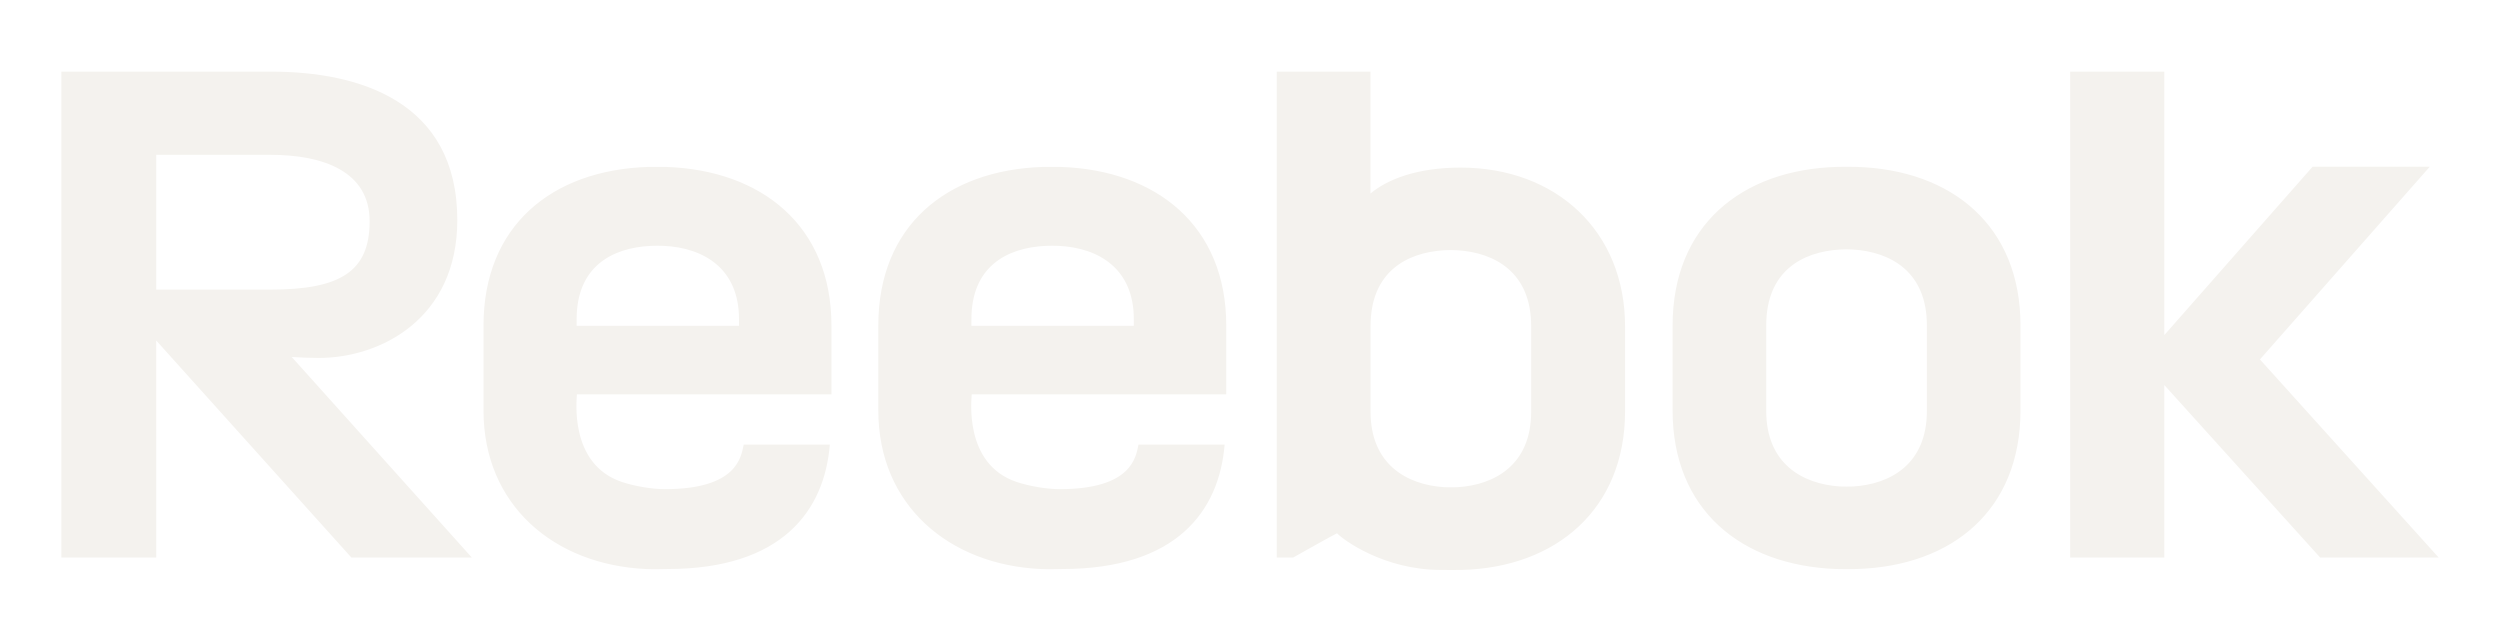
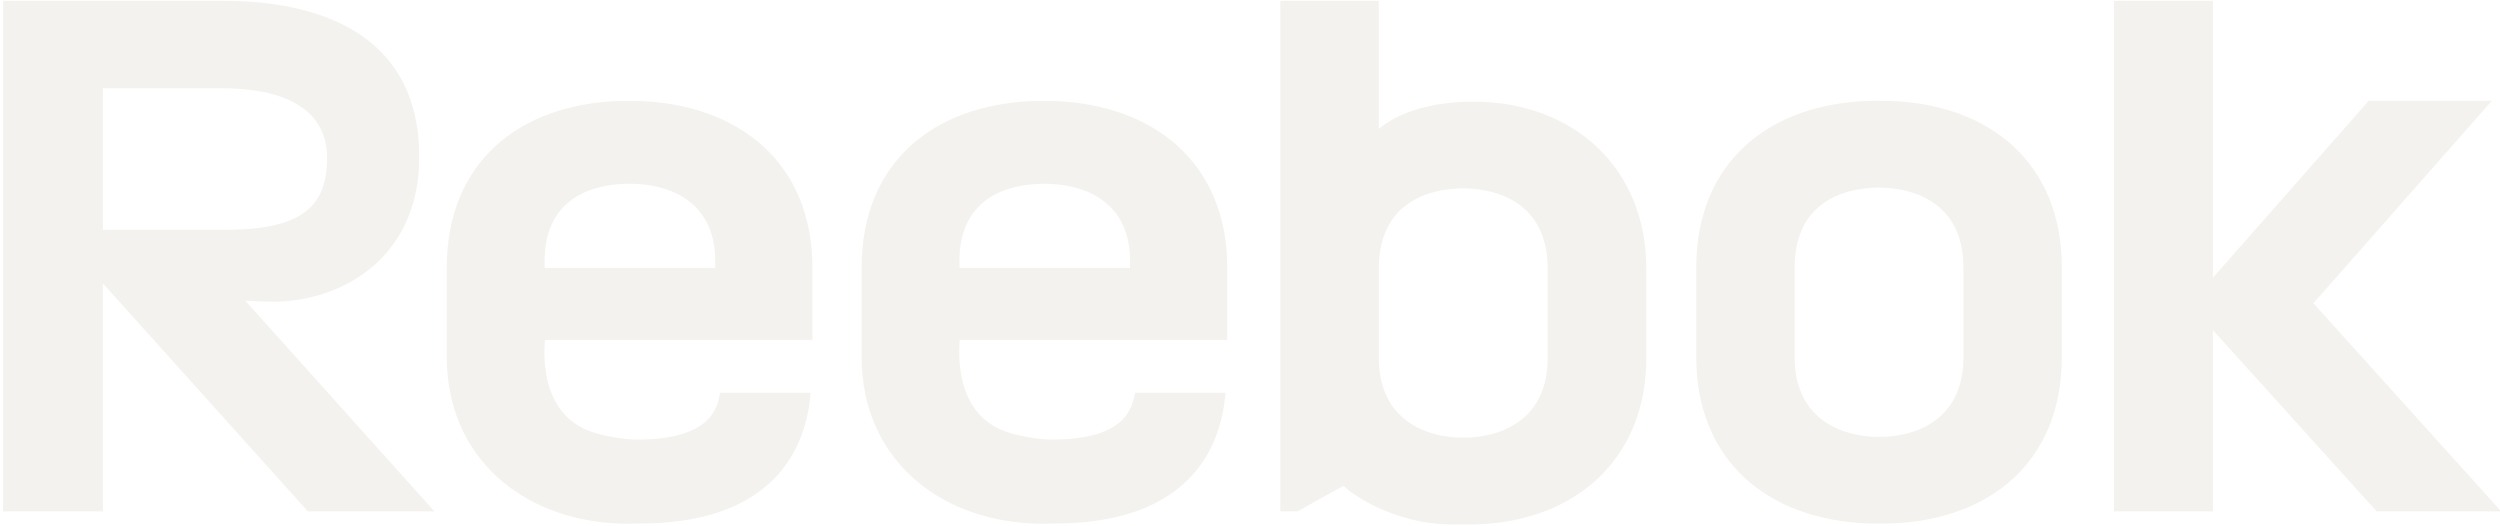
- <svg xmlns="http://www.w3.org/2000/svg" xml:space="preserve" width="300" height="75" fill="#f4f2ee" viewBox="-109.406 -31.104 300 75">
+ <svg xmlns="http://www.w3.org/2000/svg" xml:space="preserve" fill="#f4f2ee" viewBox="-102.406 -22.604 285.5 60">
  <path d="M150.31 9.108s16.832-19.115 17.791-20.201h14.061l-20.377 23.122 21.448 23.77h-14.221L150.31 15.1v20.698h-11.296v-58.302h11.296zm-17.257-1.149v10.187c0 11.968-8.179 18.669-19.634 19.031-.644.021-1.781.025-2.48 0-11.447-.433-19.633-7.135-19.633-19.031V7.959c0-11.995 8.256-18.697 19.749-19.037a51 51 0 0 1 2.256 0c11.564.34 19.742 7.113 19.742 19.037M111.386-1.16c-4.529.271-8.844 2.601-8.844 9.094v10.285c0 6.278 4.301 8.756 8.844 9.054a25 25 0 0 0 1.589 0c4.465-.272 8.844-2.686 8.844-9.054V7.934c0-6.447-4.376-8.819-8.875-9.094-.59-.038-1.04-.032-1.558 0m-45.527-9.833c-5.231 0-8.805 1.424-10.812 3.114v-14.626H43.804v58.304h1.974s4.994-2.817 5.26-2.911c.729.783 5.642 4.4 12.456 4.4.867 0 1.616.02 2.48 0 11.388-.274 19.628-7.342 19.628-19.033V8.069c0-11.456-8.293-19.062-19.743-19.062m8.475 29.297c0 6.371-4.379 8.784-8.844 9.057-.207.012-1.361.015-1.585 0-4.543-.3-8.844-2.777-8.844-9.057V8.021c0-6.49 4.317-8.823 8.841-9.095.517-.029.973-.034 1.56 0 4.501.276 8.872 2.646 8.872 9.095zm-36.59-2.09V7.956c0-11.957-8.371-18.645-19.864-19.029-.137-.003-1.988-.003-2.146 0C4.167-10.688-4.009-4-4.009 7.961v10.188c0 11.395 8.503 18.521 19.494 19.03 1.167.053 1.767 0 2.576 0 13.74 0 18.844-6.991 19.487-14.932H27.213c-.309 1.475-.769 5.349-9.476 5.349-1.506 0-3.603-.352-5.129-.86C6.169 24.588 7.2 16.654 7.2 16.214zM7.164 7.193c0-6.179 4.083-8.567 8.935-8.794.505-.02 1.057-.018 1.503 0 4.921.228 9.049 2.81 9.049 8.782v.813H7.16c0-.157.004-.534.004-.801m-16.797 9.021V7.956c0-11.957-8.37-18.645-19.863-19.029a256 256 0 0 0-2.145 0C-43.209-10.688-51.385-4-51.385 7.961v10.188c0 11.395 8.502 18.521 19.494 19.03 1.167.053 1.77 0 2.577 0 13.744 0 18.844-6.991 19.487-14.932h-10.335c-.309 1.475-.769 5.349-9.476 5.349-1.504 0-3.603-.352-5.129-.86-6.439-2.147-5.408-10.081-5.408-10.521h30.542zm-30.576-9.021c0-6.179 4.085-8.567 8.933-8.794.503-.02 1.057-.018 1.501 0 4.925.228 9.049 2.81 9.049 8.782v.813h-19.487c.001-.157.004-.534.004-.801m-12.579 28.606L-74.4 11.733a48 48 0 0 0 3.241.116c7.412 0 16.629-4.705 16.629-16.541 0-14.28-11.824-17.814-22.301-17.814h-25.213v58.304h11.388l-.005-26.042 23.418 26.042zm-37.868-48.326 13.692.001c6.349 0 11.914 1.99 11.914 7.971 0 6.019-3.492 8.204-11.914 8.204h-13.692z" />
</svg>
